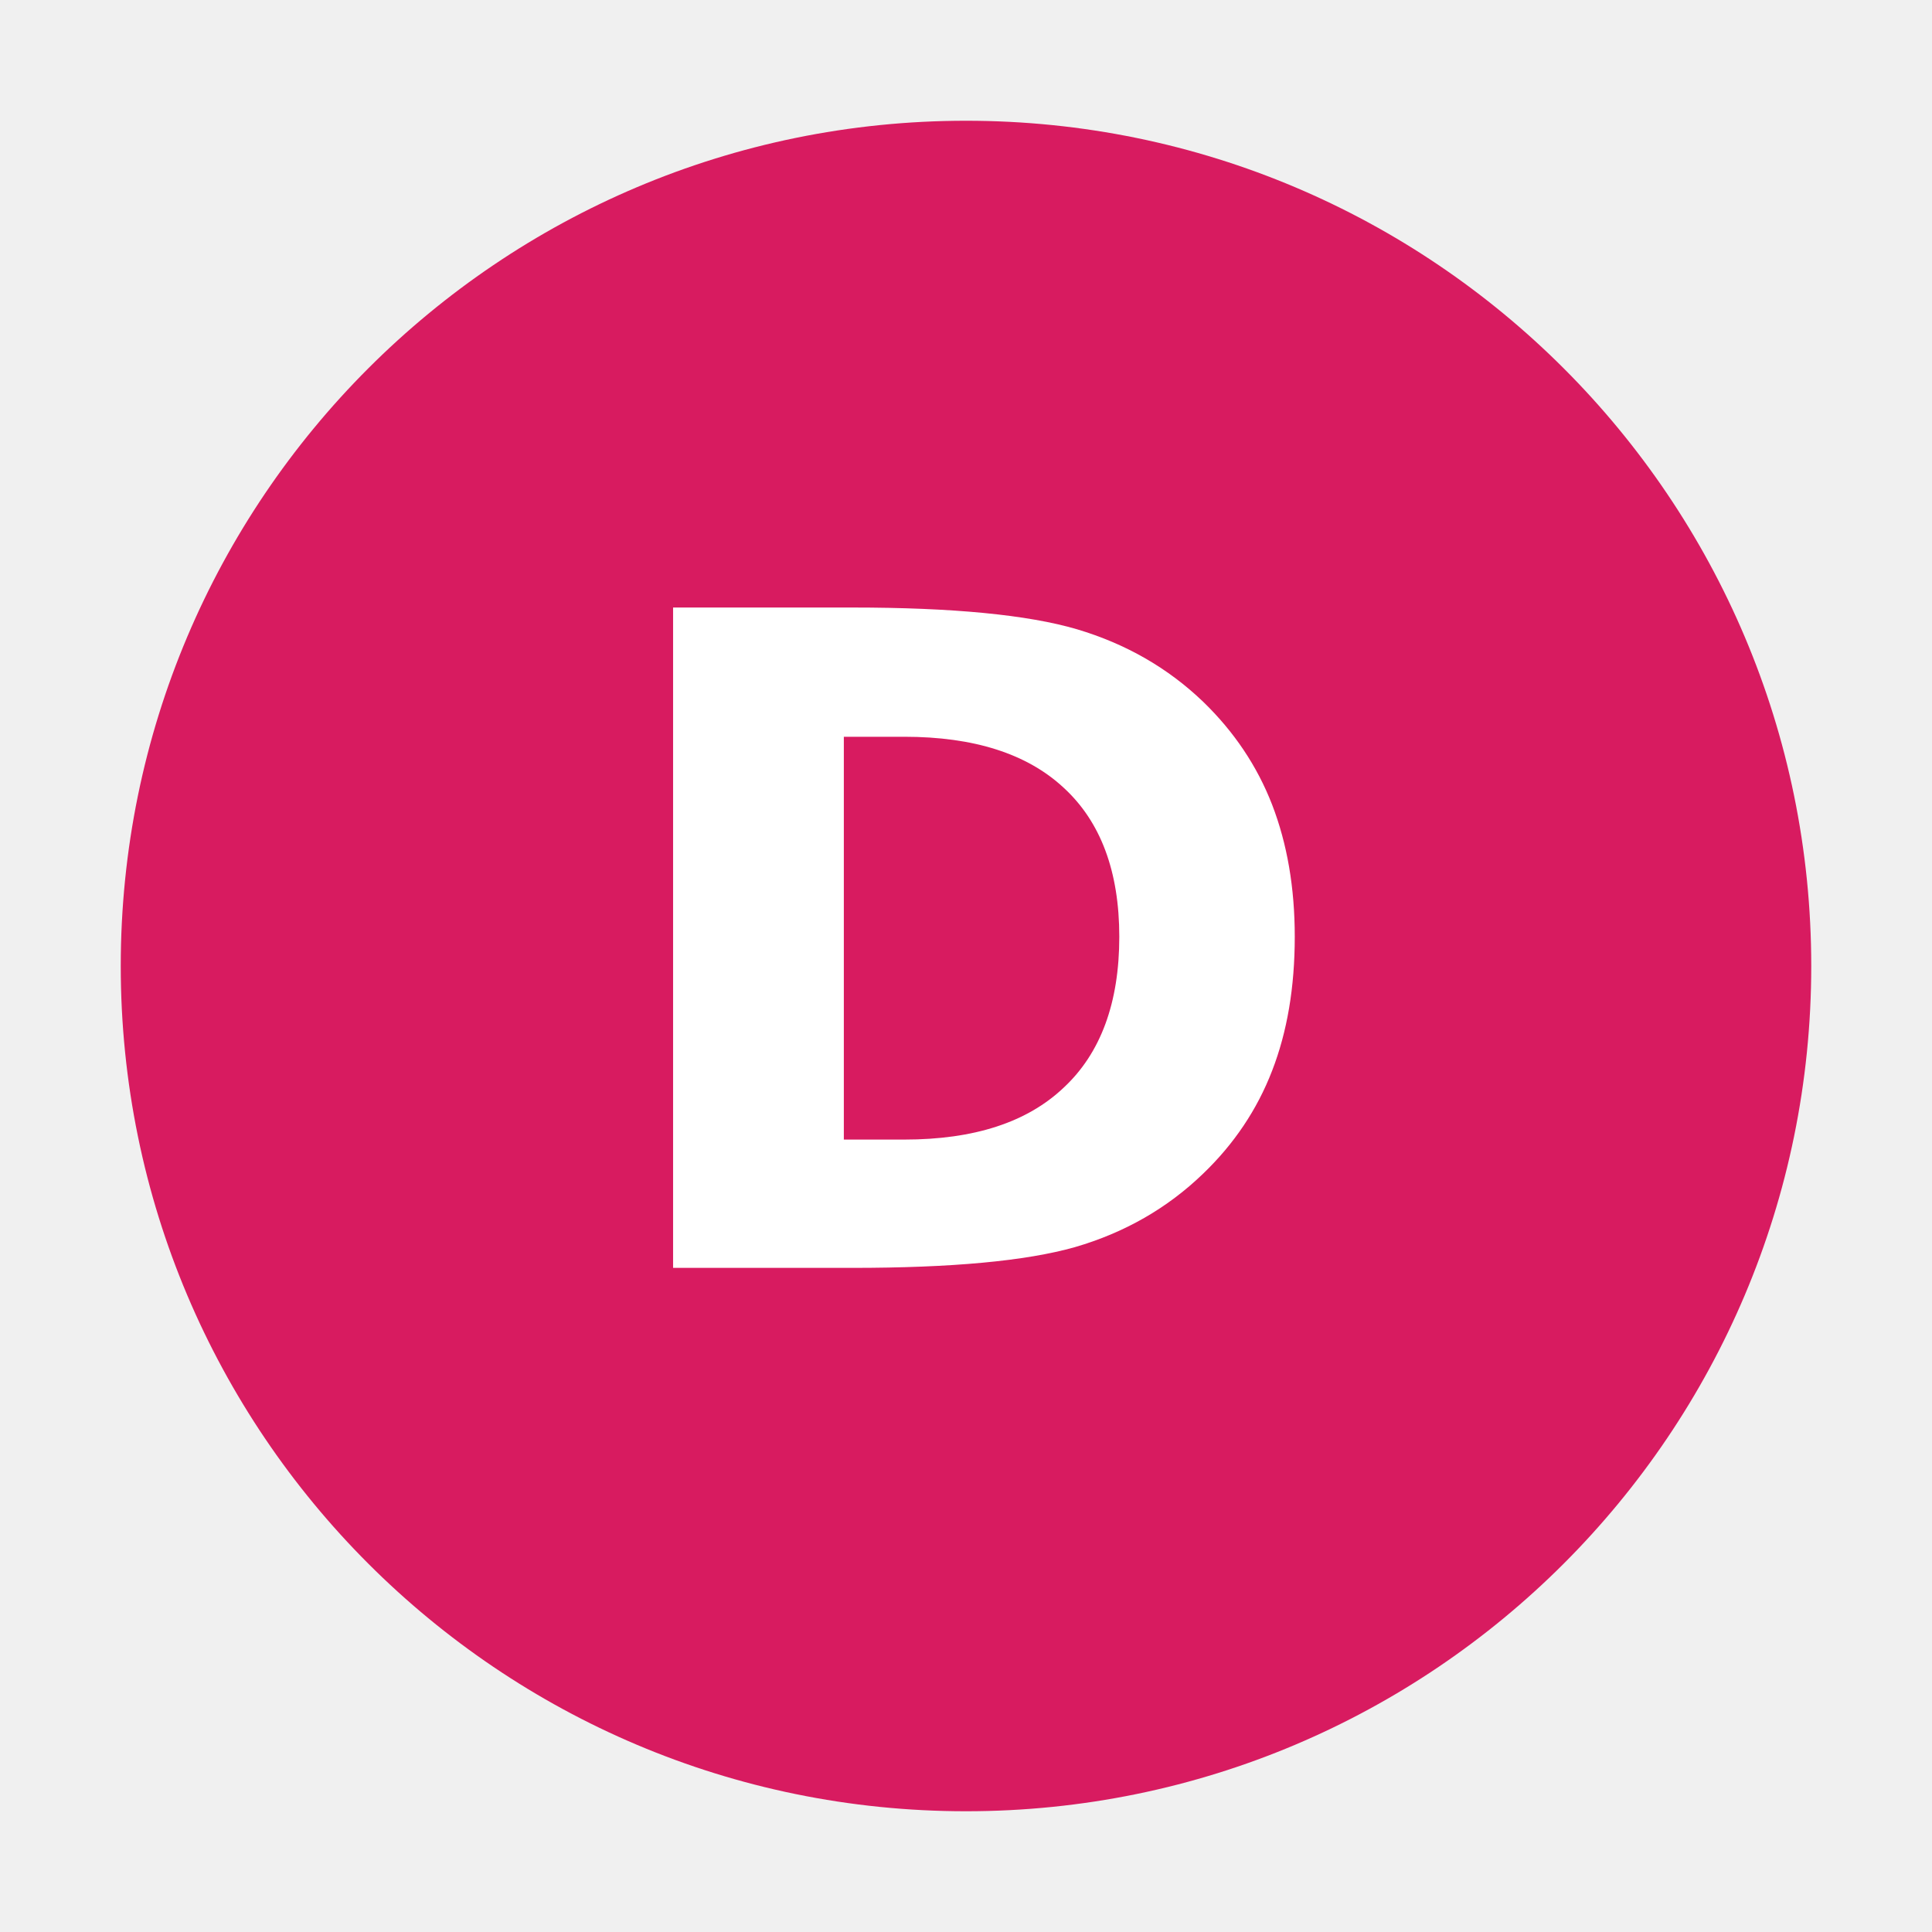
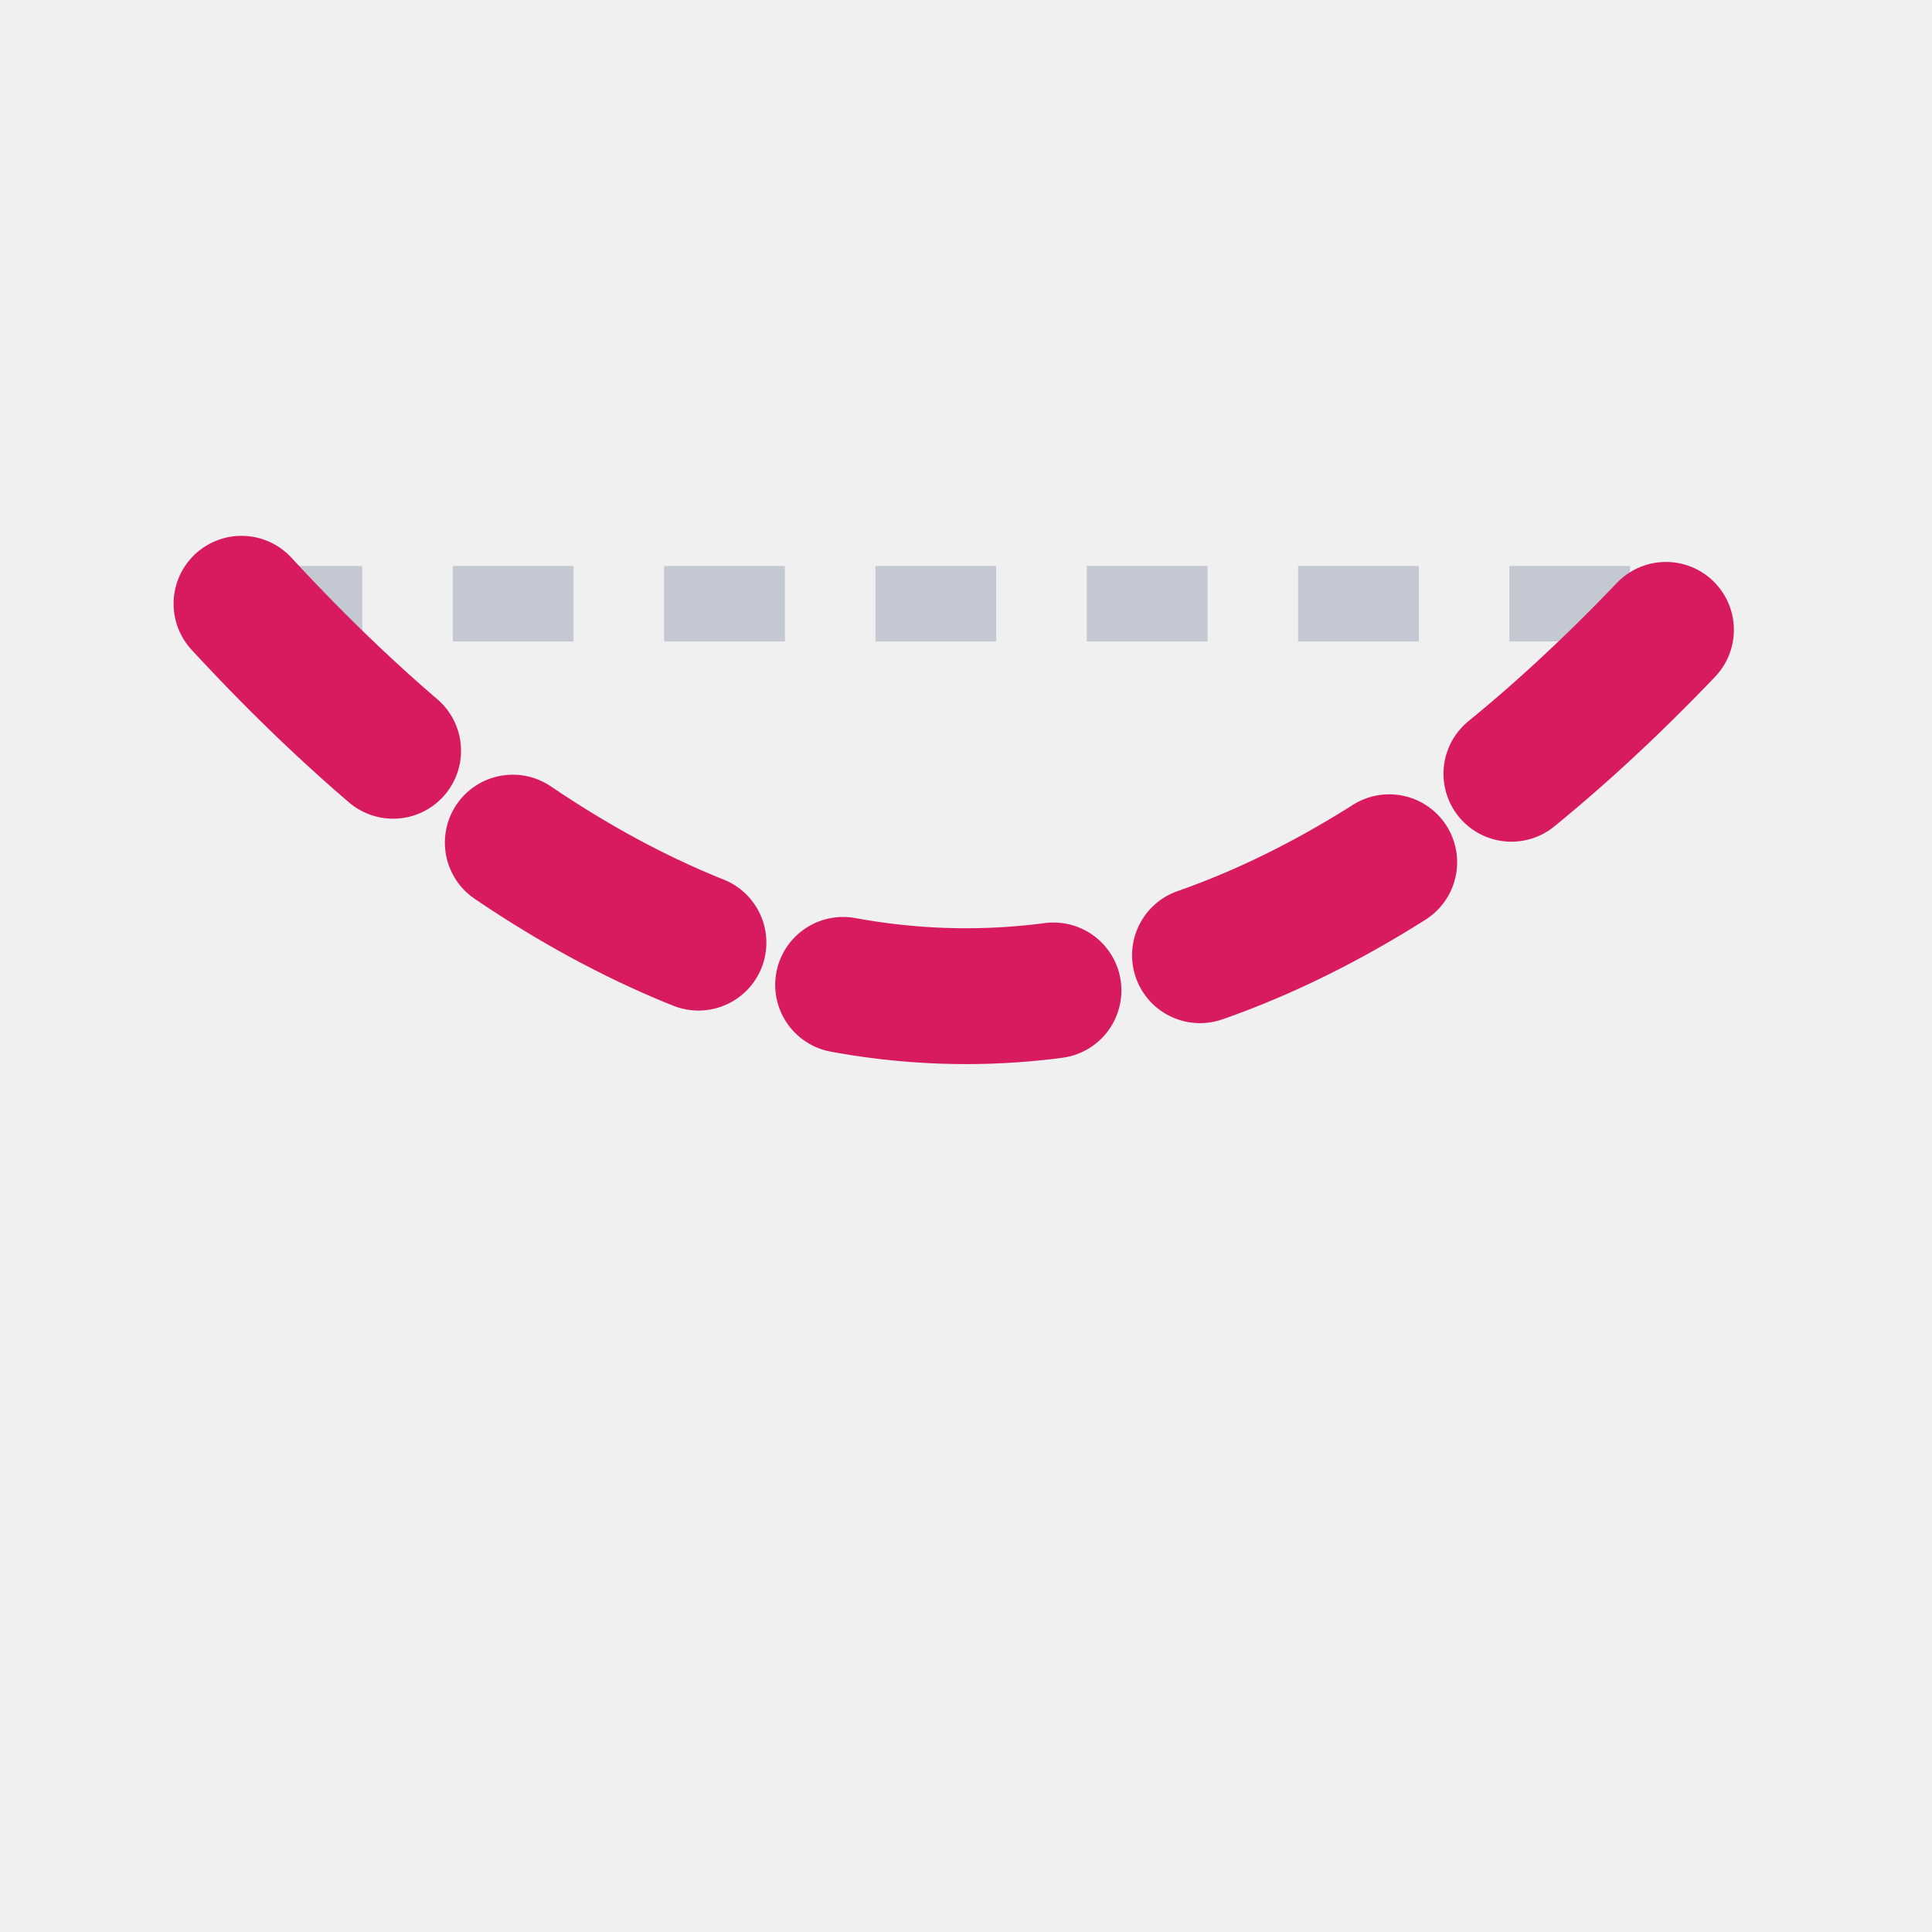
- <svg xmlns="http://www.w3.org/2000/svg" viewBox="0 0 32 32">
-   <circle cx="16" cy="16" r="14" fill="#d81b60" />
-   <text x="16" y="21" font-family="DejaVu Sans, Arial, sans-serif" font-size="15" font-weight="bold" fill="#ffffff" text-anchor="middle">D</text>
+ <svg xmlns="http://www.w3.org/2000/svg" width="64" height="64" viewBox="0 0 64 64">
+   <line x1="8" y1="20" x2="56" y2="20" stroke="#c3c8d2" stroke-width="2.5" stroke-dasharray="4 3" />
+   <path d="M8 20 Q 32 46 56 20" fill="none" stroke="#d81b60" stroke-width="4.5" stroke-linecap="round" stroke-dasharray="7 5" />
</svg>
